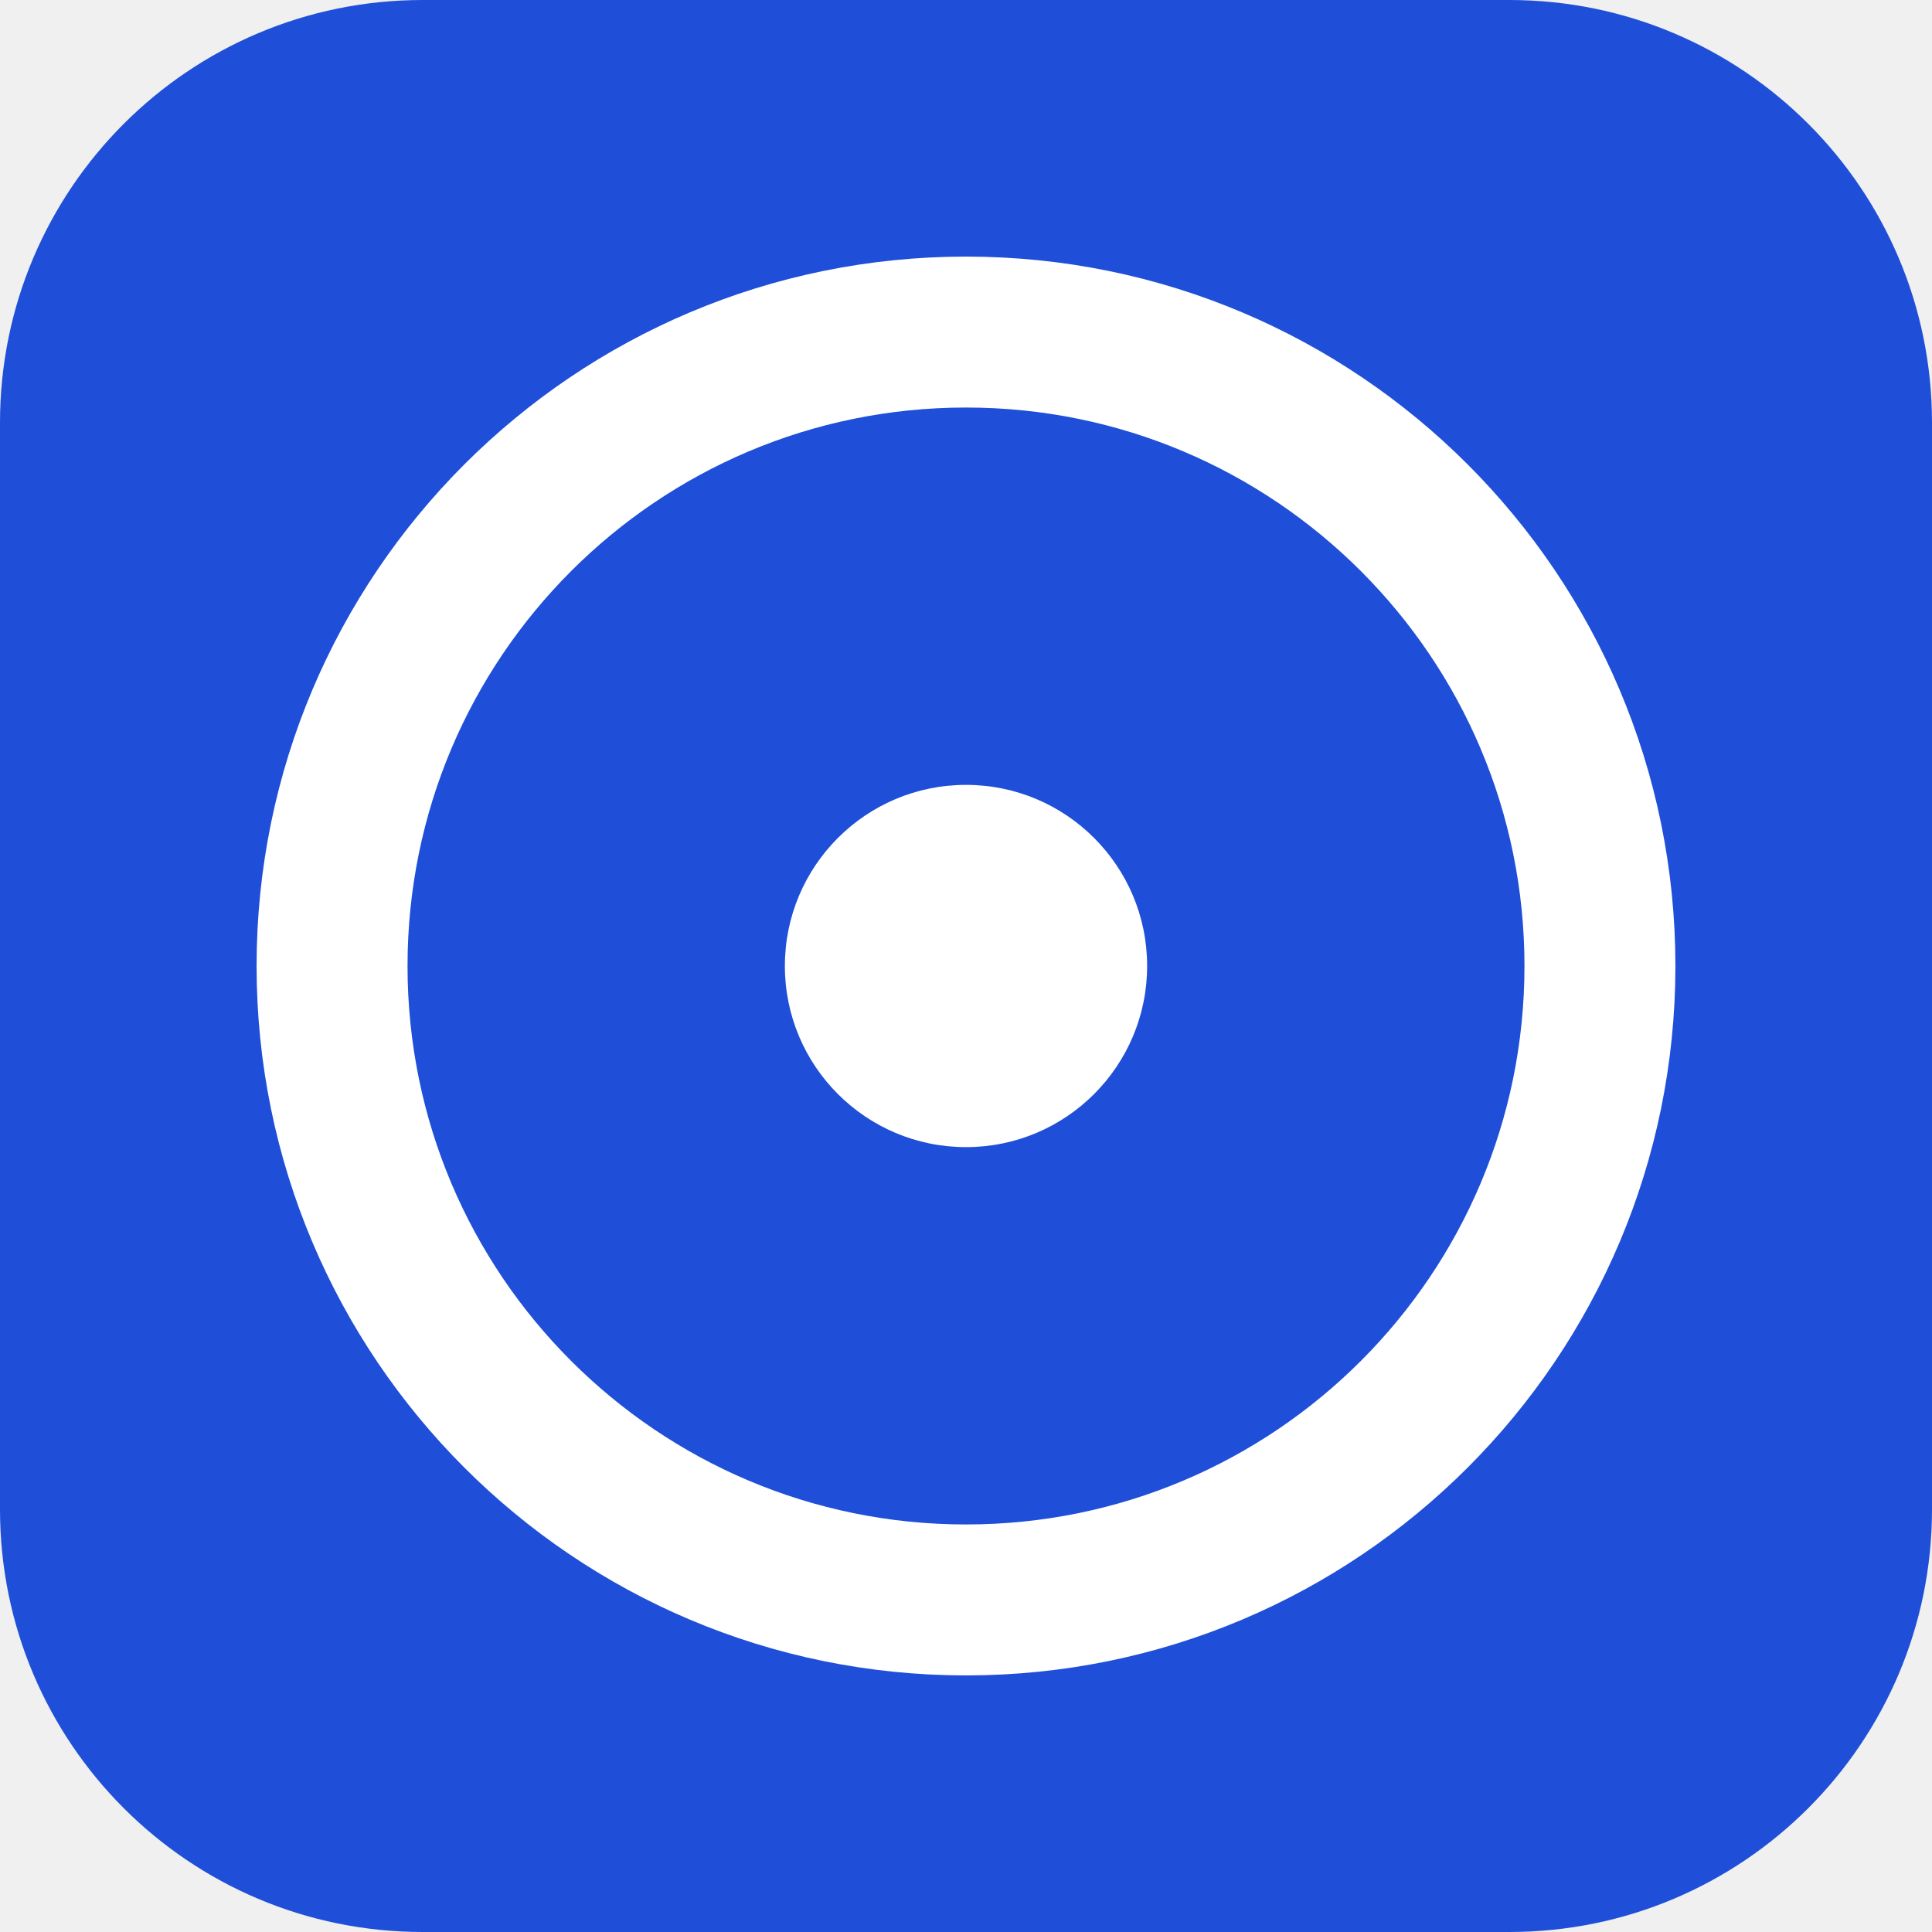
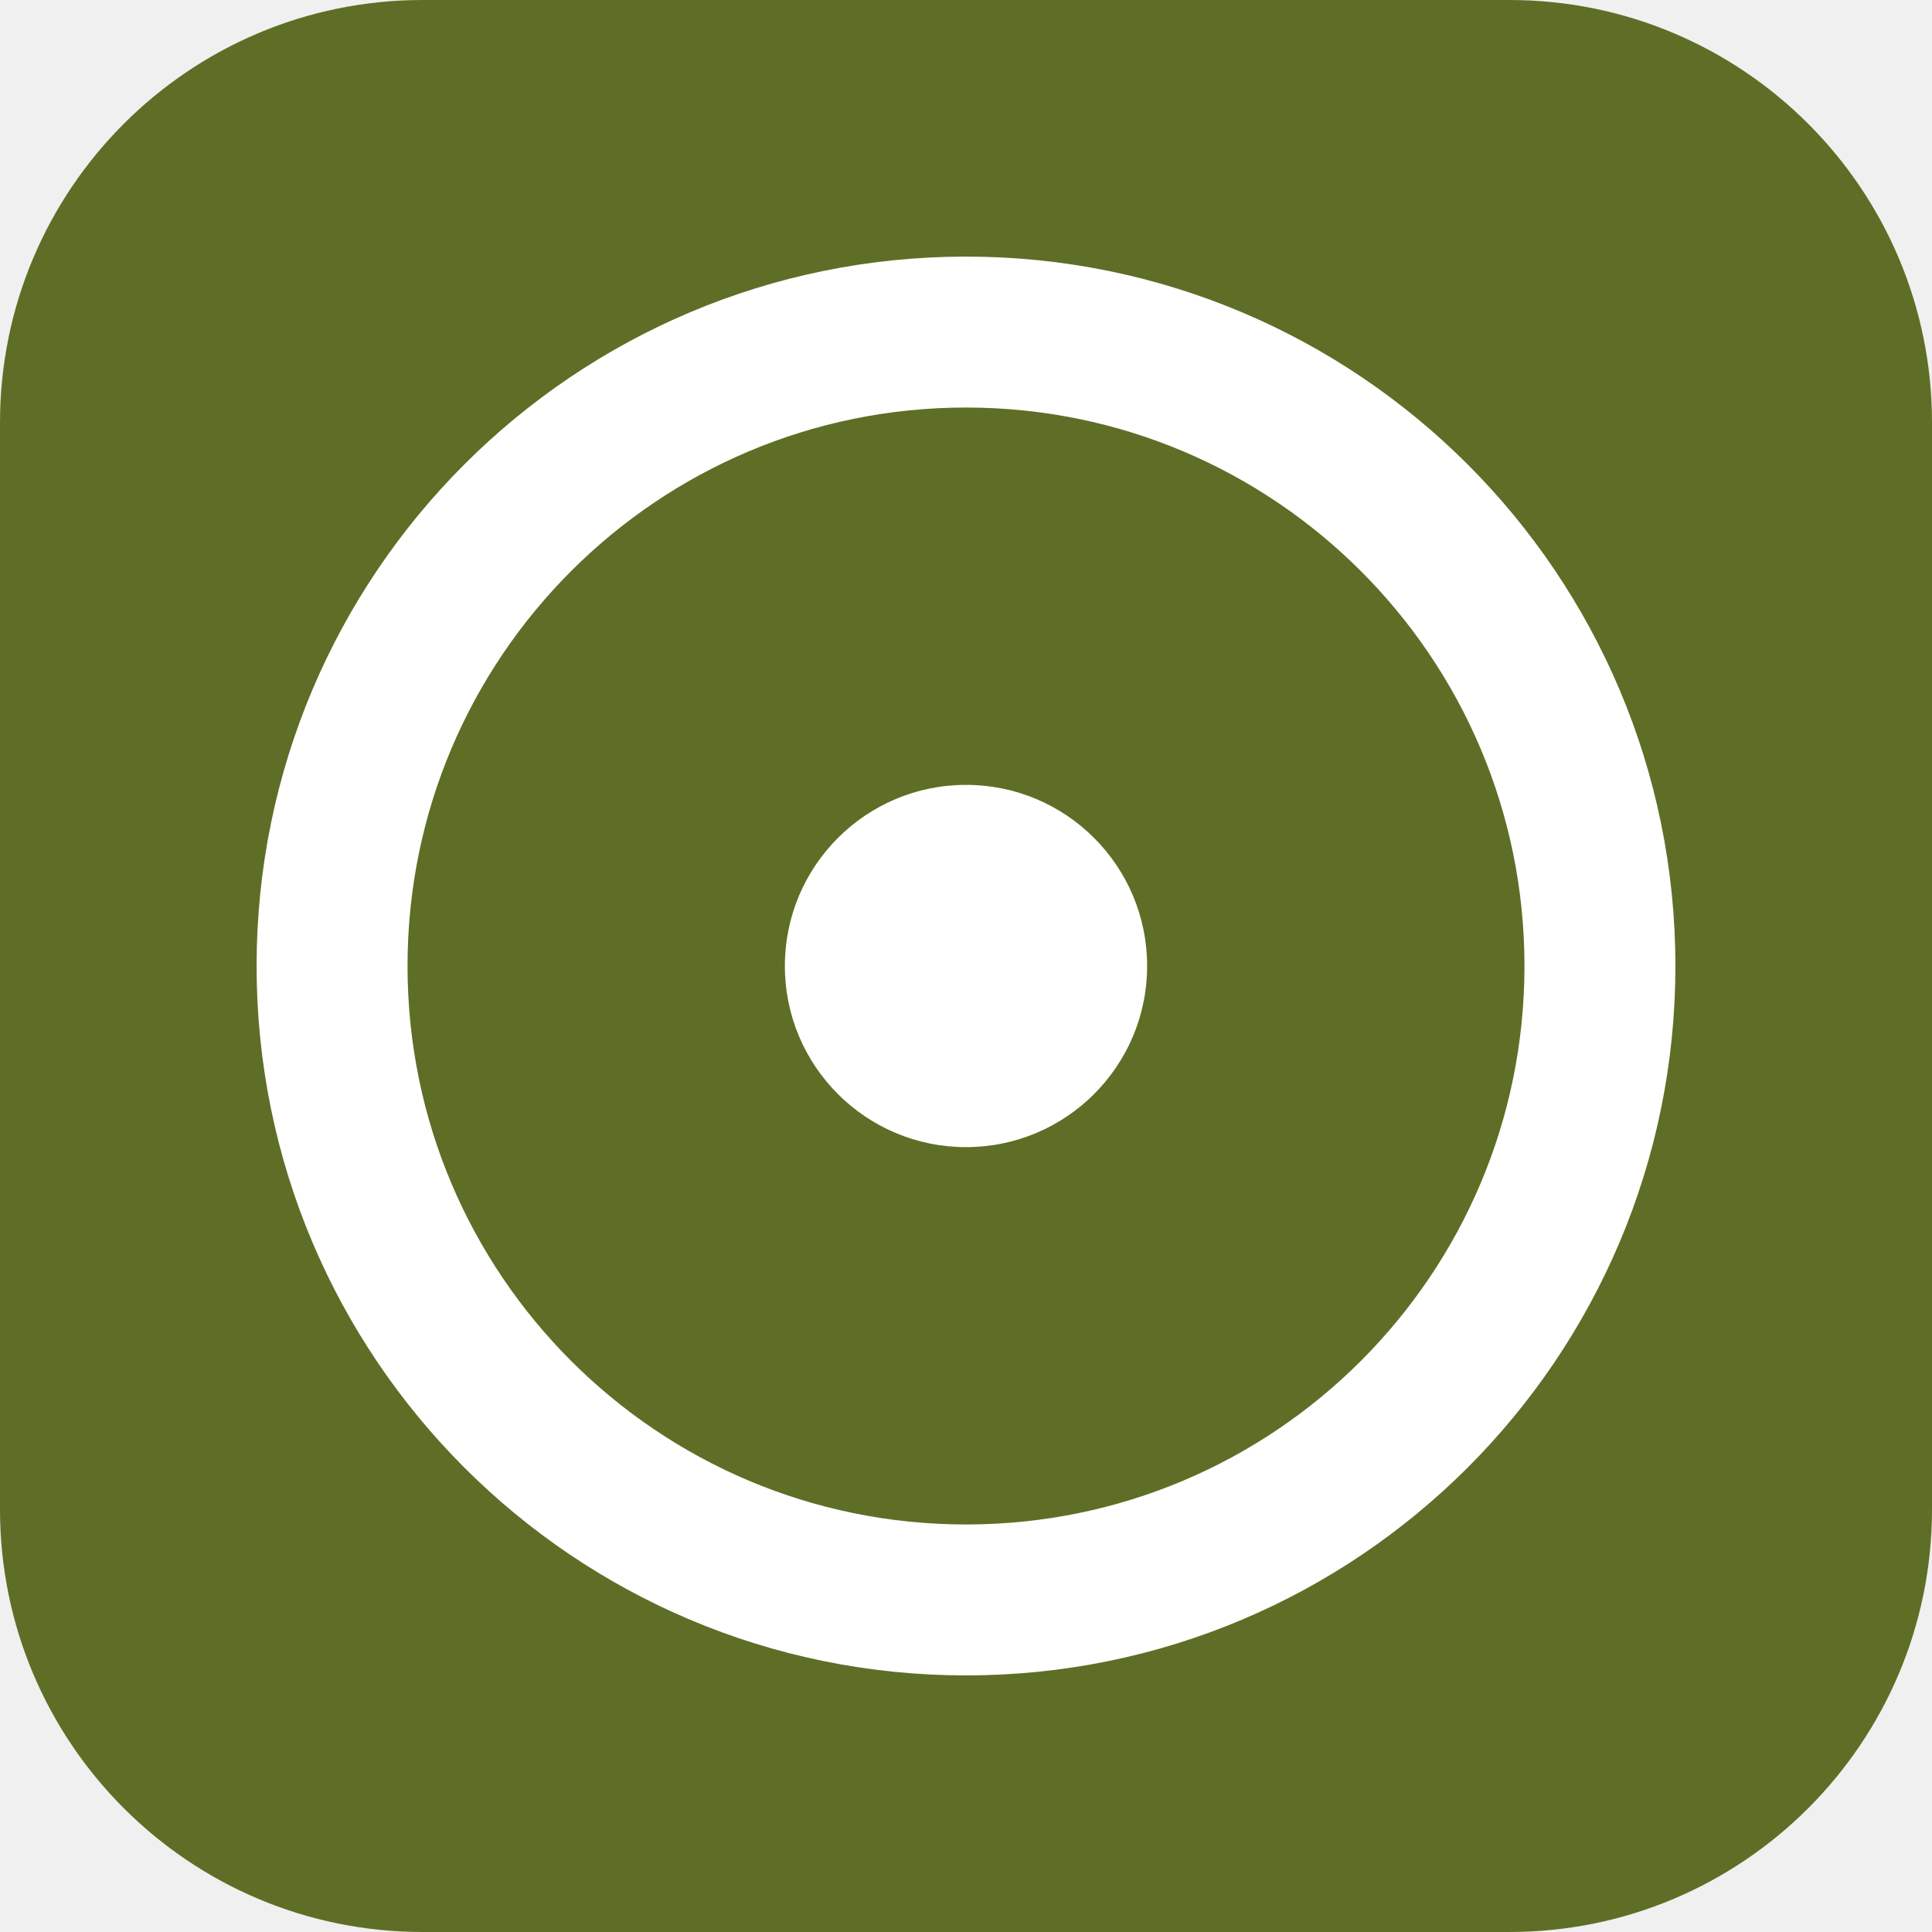
<svg xmlns="http://www.w3.org/2000/svg" viewBox="0 0 64 64">
-   <rect width="64" height="64" rx="14" fill="#1F4FD8" />
+   <rect width="64" height="64" rx="14" fill="#5F6E26" />
  <circle cx="32" cy="32" r="21" fill="none" stroke="#fff" stroke-width="5" />
  <circle cx="32" cy="32" r="6" fill="#fff" />
</svg>
